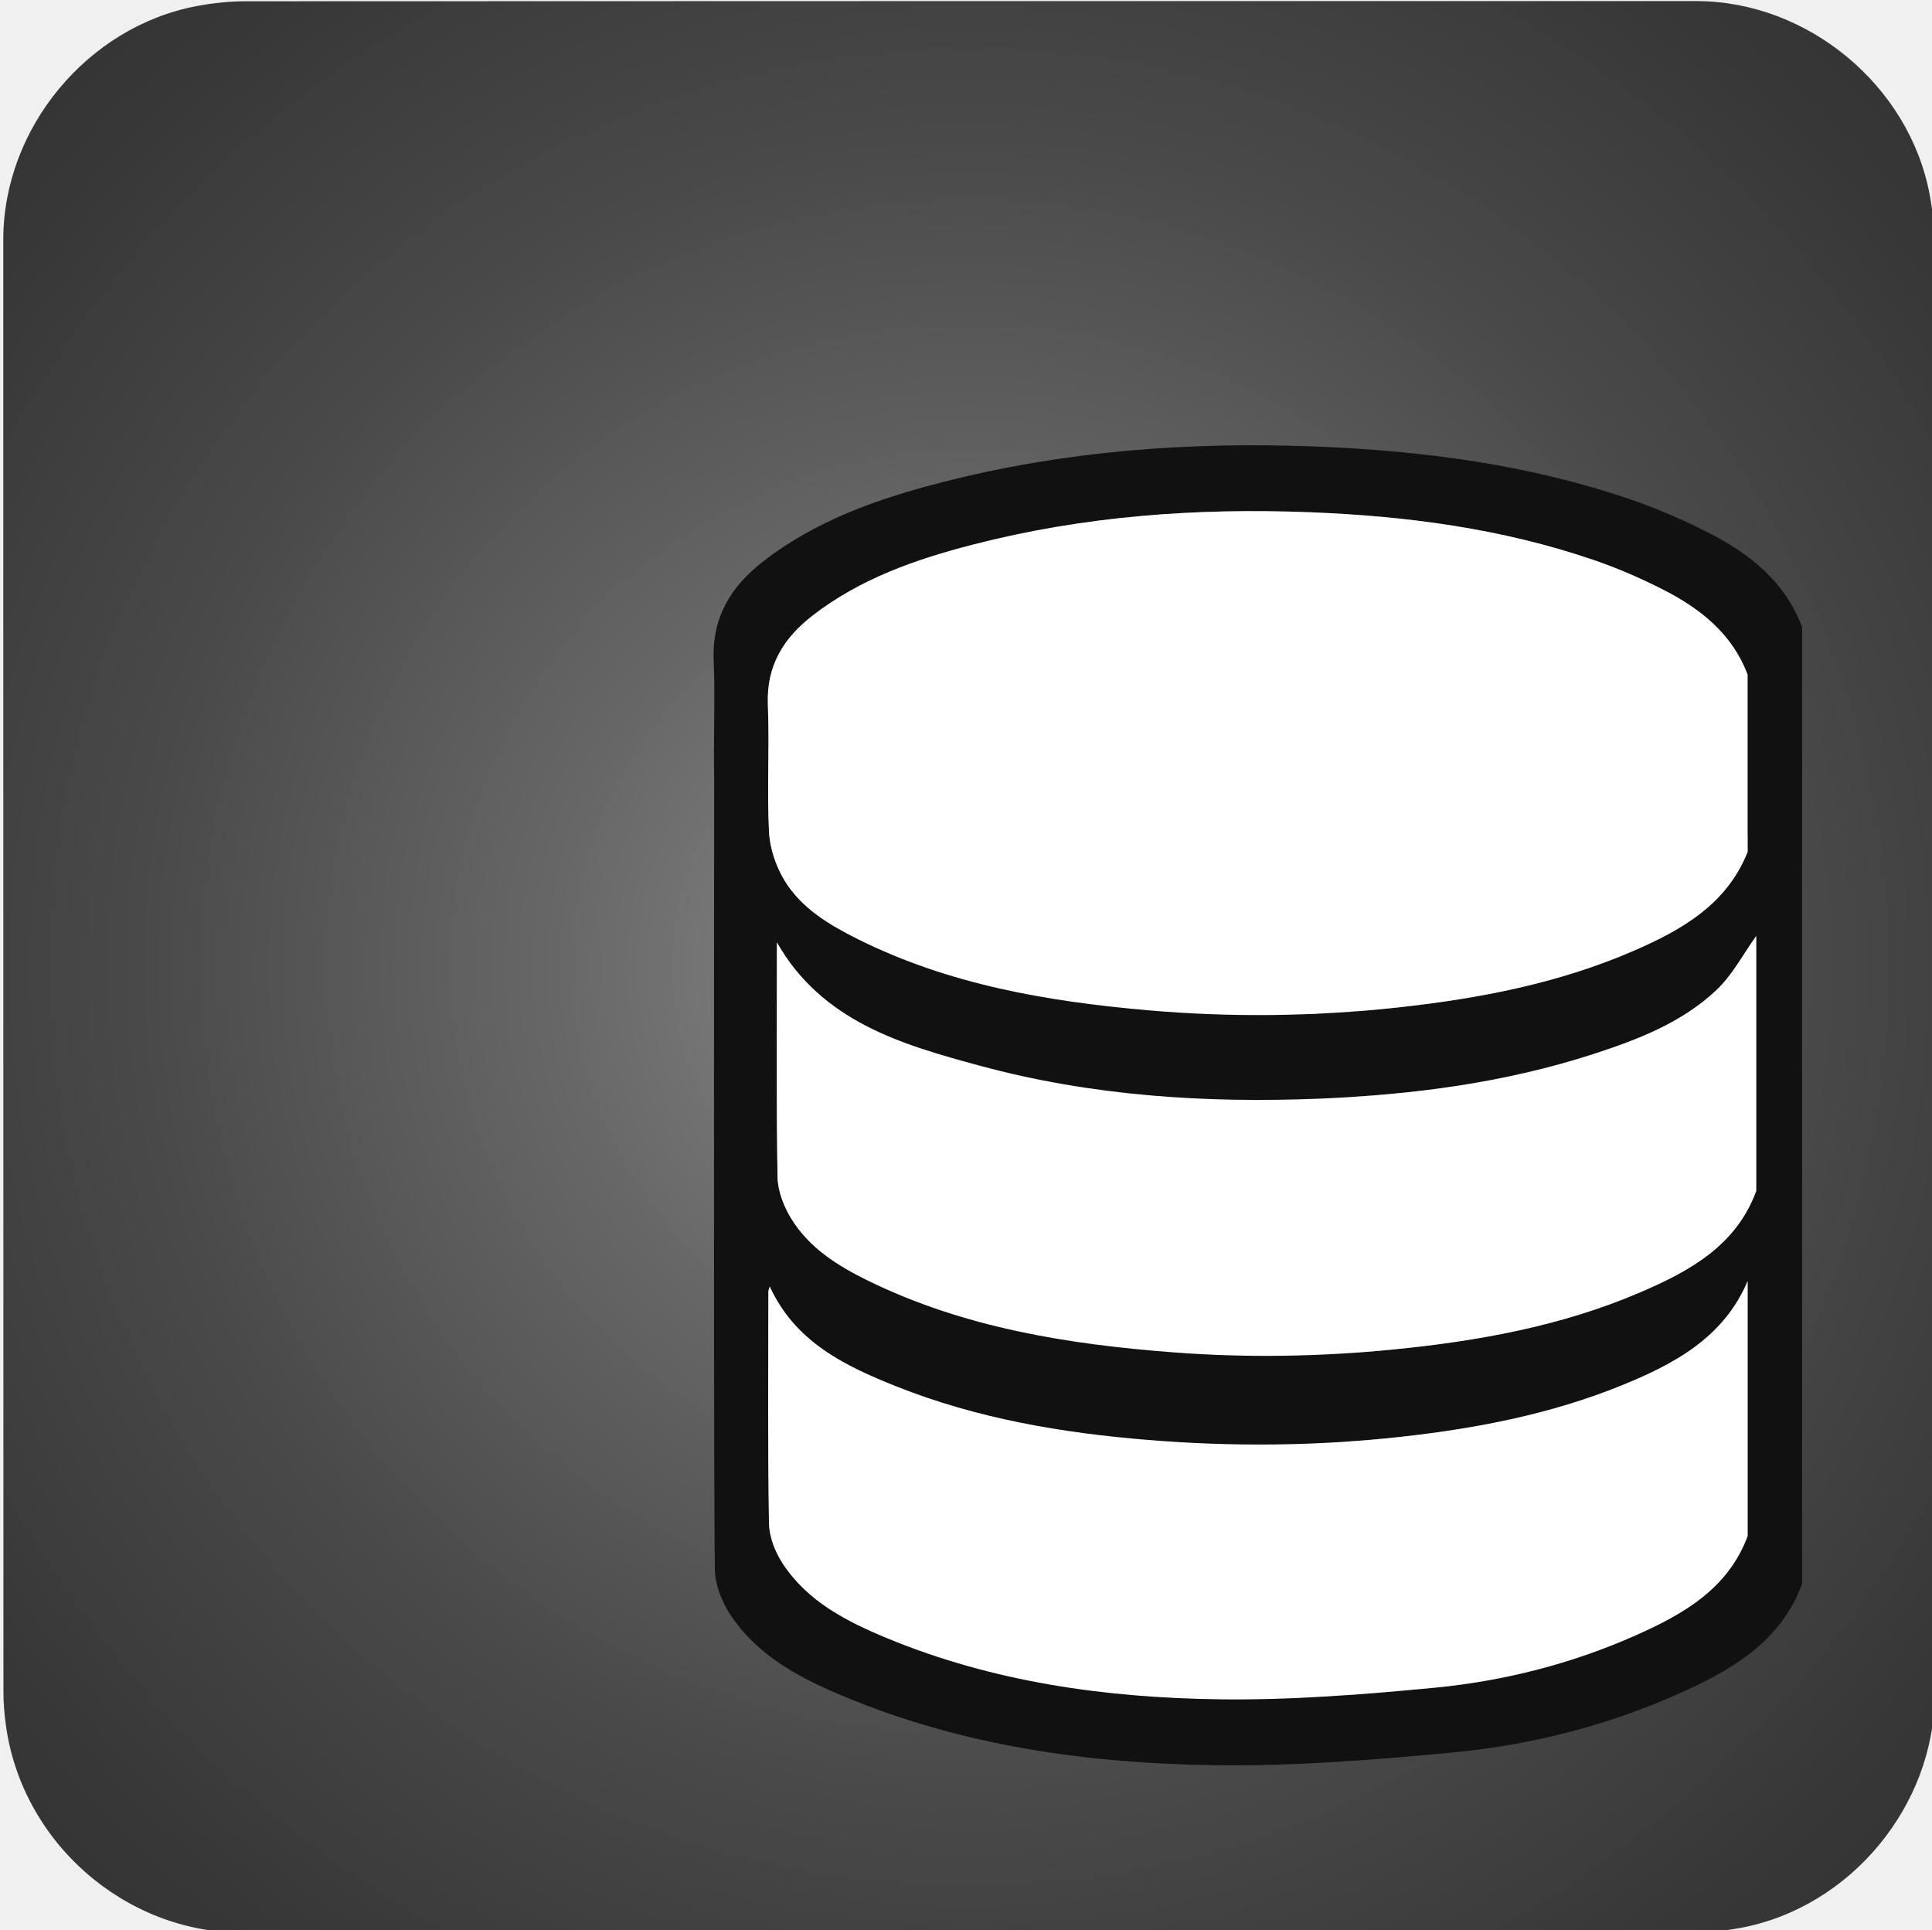
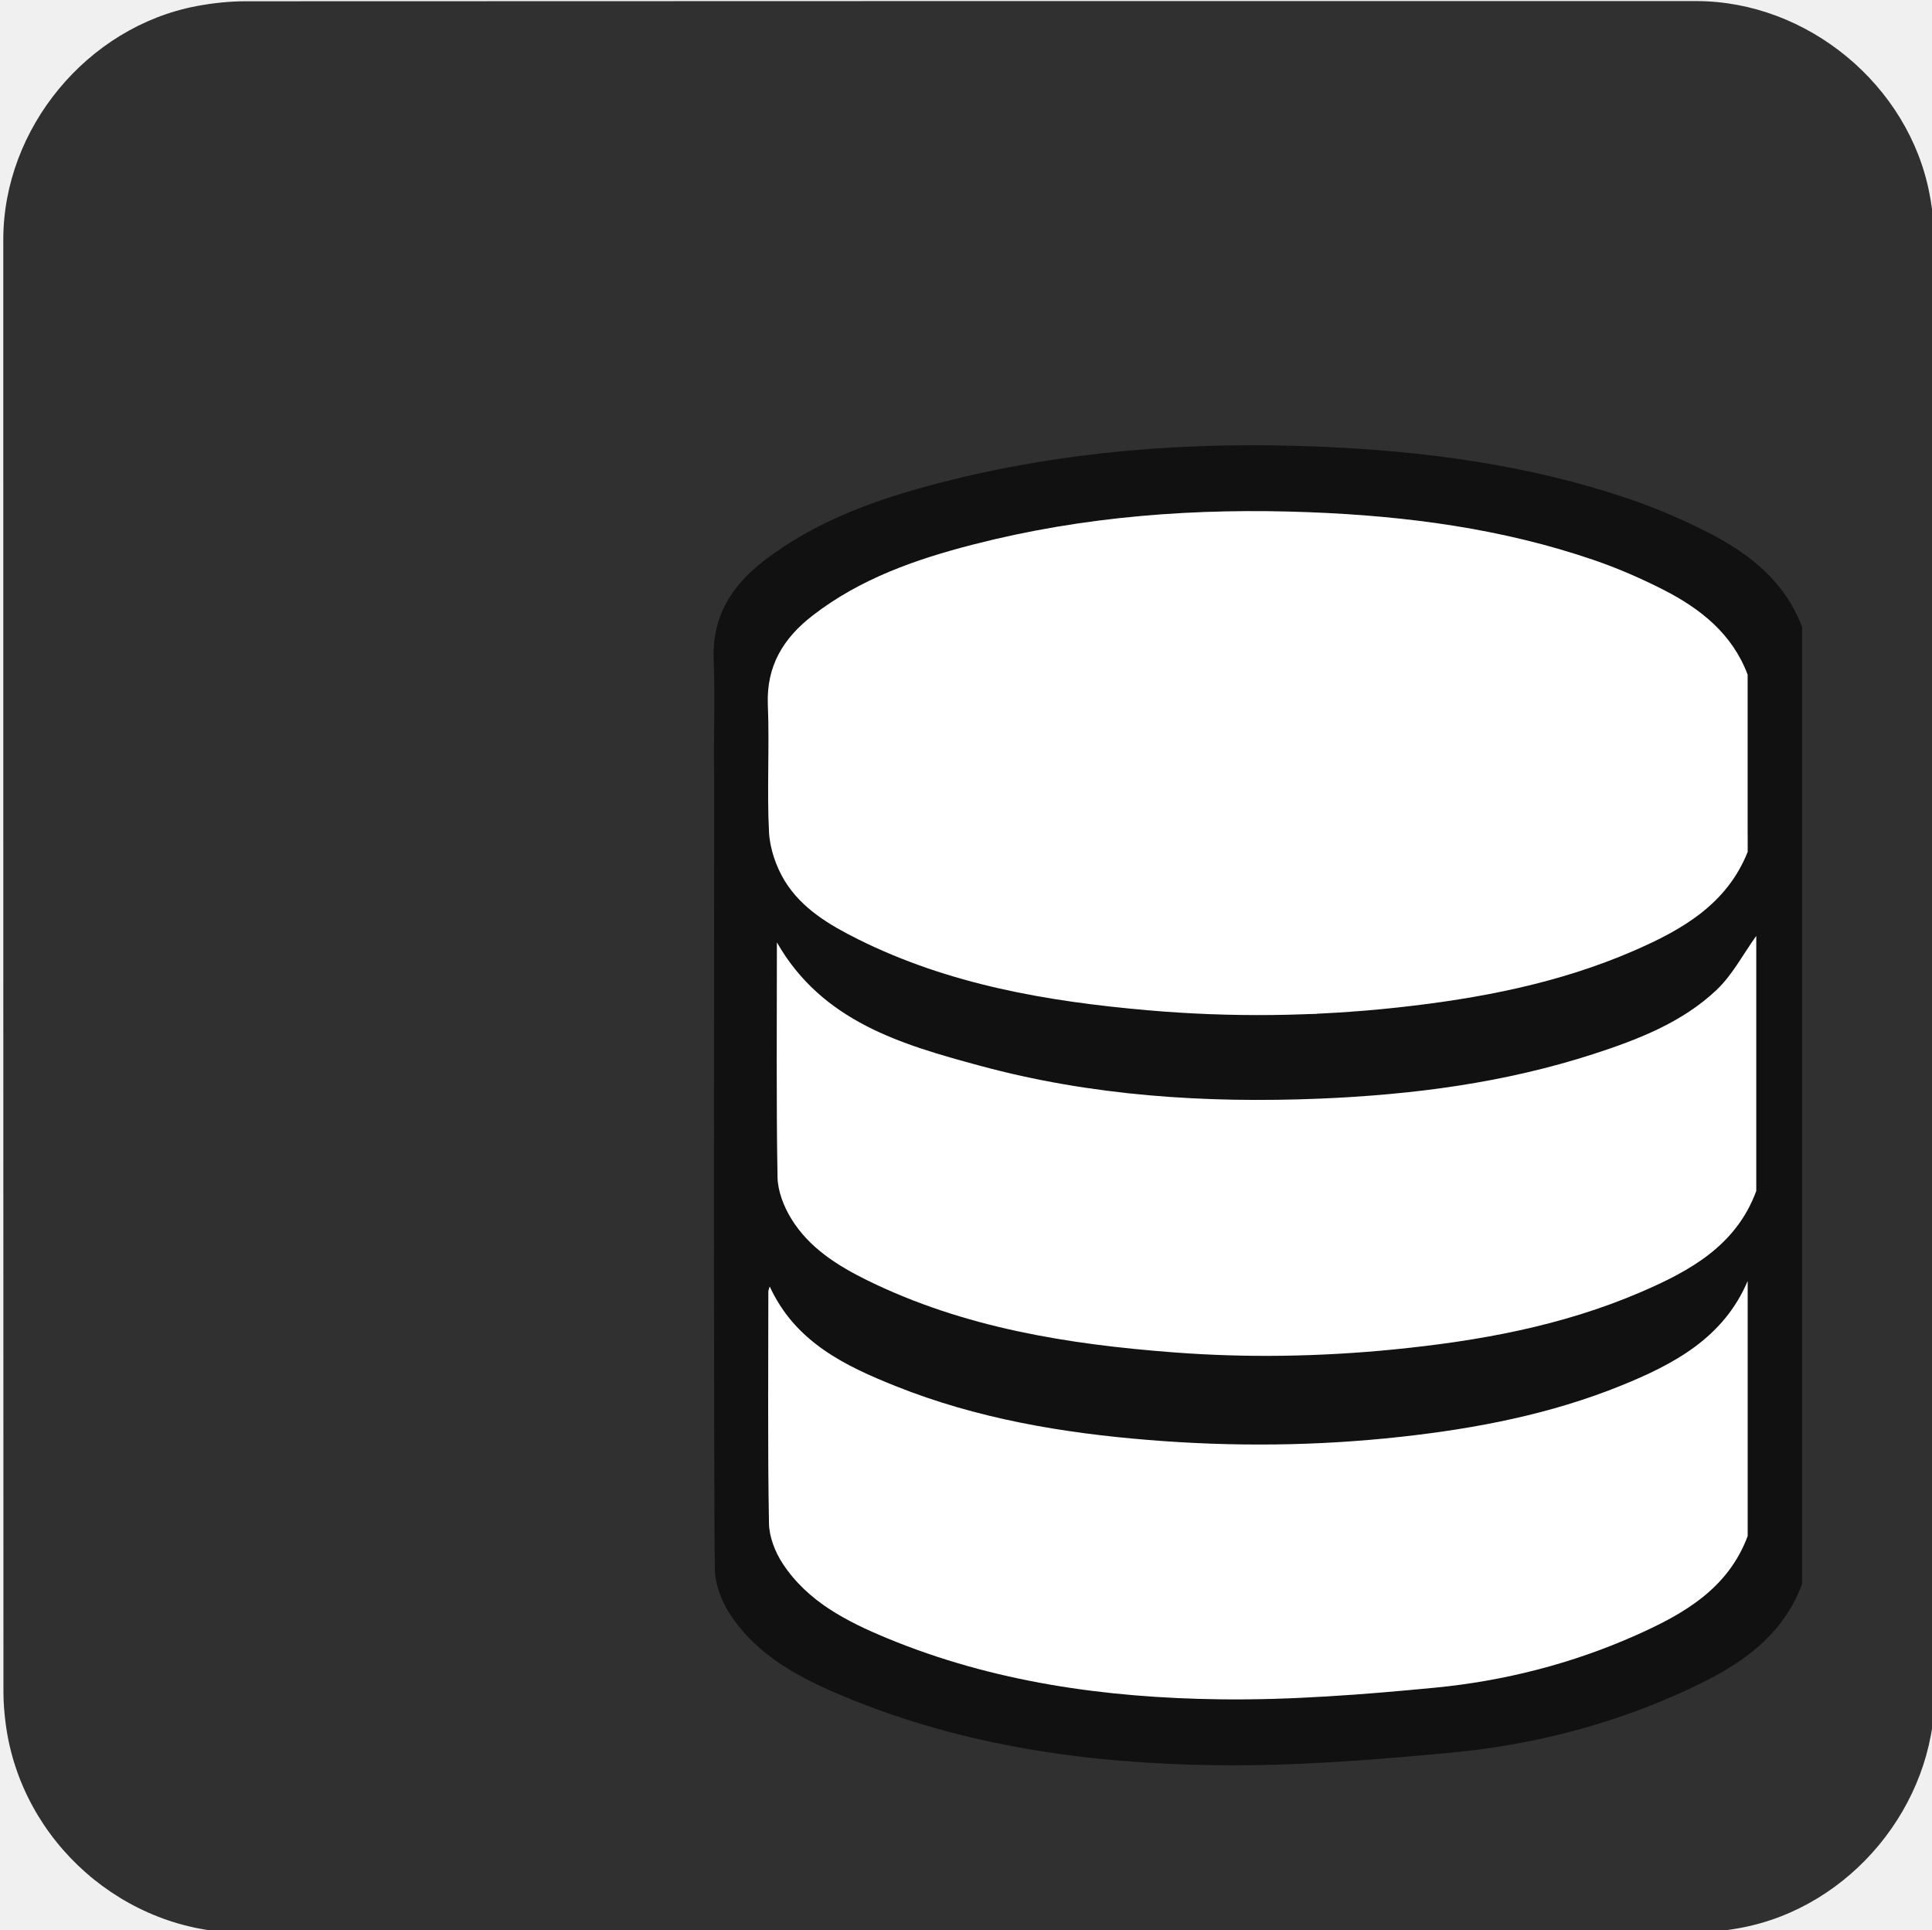
<svg xmlns="http://www.w3.org/2000/svg" id="ezck9ma760km1" viewBox="0 0 499.17 498.38" shape-rendering="geometricPrecision" text-rendering="geometricPrecision">
  <style>
        #ezck9ma760km4_to {animation: ezck9ma760km4_to__to 5000ms linear infinite normal forwards}@keyframes ezck9ma760km4_to__to { 0% {transform: translate(330.6409px,289.5272px);animation-timing-function: cubic-bezier(0.445,0.05,0.55,0.95)} 16% {transform: translate(178.2832px,199.9336px);animation-timing-function: cubic-bezier(0.445,0.05,0.55,0.95)} 66% {transform: translate(178.2832px,199.9336px);animation-timing-function: cubic-bezier(0.445,0.05,0.55,0.95)} 80% {transform: translate(330.6409px,289.5272px)} 100% {transform: translate(330.6409px,289.5272px)} }#ezck9ma760km16_ts {animation: ezck9ma760km16_ts__ts 5000ms linear infinite normal forwards}@keyframes ezck9ma760km16_ts__ts { 0% {transform: translate(184.3627px,136.9176px) scale(0,0);animation-timing-function: cubic-bezier(0.445,0.05,0.55,0.95)} 78% {transform: translate(184.3627px,136.9176px) scale(0,0);animation-timing-function: cubic-bezier(0.445,0.05,0.55,0.95)} 84% {transform: translate(184.3627px,136.9176px) scale(1,1);animation-timing-function: cubic-bezier(0.445,0.05,0.55,0.95)} 86% {transform: translate(184.3627px,136.9176px) scale(1,1);animation-timing-function: cubic-bezier(0.445,0.05,0.55,0.95)} 94% {transform: translate(184.3627px,136.9176px) scale(0,0)} 100% {transform: translate(184.3627px,136.9176px) scale(0,0)} }#ezck9ma760km16 {animation: ezck9ma760km16_c_o 5000ms linear infinite normal forwards}@keyframes ezck9ma760km16_c_o { 0% {opacity: 1} 84% {opacity: 1;animation-timing-function: cubic-bezier(0,0,0.58,1)} 94% {opacity: 0} 100% {opacity: 0} }
    </style>
  <defs>
    <radialGradient id="ezck9ma760km16-fill" cx="152.007" cy="109.106" r="71.6" spreadMethod="pad" gradientUnits="userSpaceOnUse">
      <stop id="ezck9ma760km16-fill-0" offset="0%" stop-color="rgb(255,243,59)" />
      <stop id="ezck9ma760km16-fill-1" offset="5.95%" stop-color="rgb(255,224,41)" />
      <stop id="ezck9ma760km16-fill-2" offset="13.03%" stop-color="rgb(255,210,23)" />
      <stop id="ezck9ma760km16-fill-3" offset="20.32%" stop-color="rgb(254,201,14)" />
      <stop id="ezck9ma760km16-fill-4" offset="28.09%" stop-color="rgb(253,199,12)" />
      <stop id="ezck9ma760km16-fill-5" offset="66.85%" stop-color="rgb(243,144,63)" />
      <stop id="ezck9ma760km16-fill-6" offset="88.76%" stop-color="rgb(237,104,60)" />
      <stop id="ezck9ma760km16-fill-7" offset="100%" stop-color="rgb(233,62,58)" />
    </radialGradient>
  </defs>
  <defs>
    <radialGradient id="eo3z0svo1z33-fill" cx="250.357" cy="249.77" r="383.734" spreadMethod="pad" gradientUnits="userSpaceOnUse">
      <stop offset="0" style="stop-color:#8C8C8C" />
      <stop offset="0.28" style="stop-color:#676767" />
      <stop offset="0.56" style="stop-color:#494949" />
      <stop offset="0.8" style="stop-color:#373737" />
      <stop offset="0.971" style="stop-color:#303030" />
    </radialGradient>
  </defs>
  <g id="eo3z0svo1z32">
-     <path id="eo3z0svo1z33" d="M499.86,249.83C499.86,312.44,499.86,375.05,499.86,437.67C499.86,466.37,478.22,492.6,449.95,497.98C445.77,498.77,441.45,499.23,437.2,499.23C312.4,499.3,187.59,499.28,62.79,499.28C32.19,499.28,5.49,475.81,1.48,445.37C1.13,442.68,0.89,439.96,0.89,437.25C0.85,312.12,0.85,187,0.85,61.89C0.85,33.18,22.51,6.94,50.76,1.58C54.94,0.79,59.26,0.33,63.51,0.33C188.42,0.26,313.32,0.28,438.24,0.28C466.95,0.28,493.22,21.96,498.55,50.19C499.34,54.37,499.79,58.69,499.8,62.94C499.88,125.23,499.86,187.53,499.86,249.83Z" fill="url(#eo3z0svo1z33-fill)" stroke="none" stroke-width="1" />
+     <path id="eo3z0svo1z33" d="M499.86,249.83C499.86,312.44,499.86,375.05,499.86,437.67C499.86,466.37,478.22,492.6,449.95,497.98C445.77,498.77,441.45,499.23,437.2,499.23C312.4,499.3,187.59,499.28,62.79,499.28C32.19,499.28,5.49,475.81,1.48,445.37C1.13,442.68,0.89,439.96,0.89,437.25C0.85,312.12,0.85,187,0.85,61.89C0.85,33.18,22.51,6.94,50.76,1.58C54.94,0.79,59.26,0.33,63.51,0.33C188.42,0.26,313.32,0.28,438.24,0.28C466.95,0.28,493.22,21.96,498.55,50.19C499.34,54.37,499.79,58.69,499.8,62.94C499.88,125.23,499.86,187.53,499.86,249.83Z" fill="#303030" stroke="none" stroke-width="1" />
  </g>
  <g id="ezck9ma760km4_to" transform="translate(330.6409,289.5272)">
    <g id="ezck9ma760km4" transform="translate(-178.2832,-199.9336)">
      <g id="ezck9ma760km5">
        <path id="ezck9ma760km6" d="M301.15,93.75C301,90.71,299.46,87.42,297.71,84.82C291.33,75.35,281.51,70.41,271.38,66.15C249.56,56.97,226.49,53.24,203.12,51.46C172.62,49.13,142.28,50.72,112.39,57.62C96,61.41,80.01,66.39,66.4,76.88C59.11,82.5,54.79,89.48,55.2,99.21C55.63,109.47,55.45,119.77,55.25,130.05C55.12,136.89,57.59,142.44,62.3,147.18C70.87,155.81,81.65,160.59,92.86,164.56C111.6,171.21,131.04,174.59,150.77,176.04C164.37,177.04,178.04,177,191.51,177.43C191.99,176.34,192.32,175.9,192.39,175.41C193.96,163.91,200.7,155.75,209.55,149.03C221.97,139.6,236.18,133.75,251.16,130.23C267.56,126.38,284.23,123.7,301.31,120.41C301.31,111.93,301.6,102.82,301.15,93.75Z" fill="#f6e9c4" stroke="#000" stroke-width="10" stroke-miterlimit="10" />
        <path id="ezck9ma760km7" d="M180.68,198.45C152.06,198.64,123.77,196.03,96.44,187.11C80.27,181.83,64.23,175.83,55.29,158.68C55.29,177.53,55.59,195.72,55.17,213.91C54.94,223.77,59.07,230.83,66.48,236.59C76.82,244.64,88.79,249.25,101.18,252.85C128.9,260.9,157.31,263.24,186.04,262.78C187.95,262.75,189.86,262.58,191.87,262.47C191.87,241,191.87,219.94,191.87,198.45C187.91,198.45,184.3,198.43,180.68,198.45Z" fill="#f6e9c4" stroke="#000" stroke-width="10" stroke-miterlimit="10" />
        <path id="ezck9ma760km8" d="M187.02,284.97C168.51,285.42,150.08,284.62,131.76,281.82C114.25,279.15,97.03,275.31,80.91,267.71C70.47,262.79,60.59,257.05,55.3,245.62C55.3,264.36,55.44,283.1,55.23,301.84C55.15,309.12,57.67,315.01,62.79,319.95C71.62,328.47,82.52,333.33,93.91,337.15C123.62,347.11,154.33,349.8,185.44,349.37C187.49,349.34,189.55,349.19,191.78,349.08C191.78,327.63,191.78,306.48,191.78,284.96C190.07,284.97,188.54,284.93,187.02,284.97Z" fill="#f6e9c4" stroke="#000" stroke-width="10" stroke-miterlimit="10" />
      </g>
    </g>
  </g>
  <g id="ezck9ma760km9">
    <g id="ezck9ma760km10">
      <path id="ezck9ma760km11" d="M441.43,137.62C434.98,134.33,428.26,131.41,421.42,129.06C395.07,120.03,367.77,116.45,340.05,115.35C307.36,114.06,275.01,116.45,243.26,124.62C226.81,128.85,210.86,134.42,197.19,145.02C188.86,151.48,183.95,159.42,184.39,170.53C184.8,180.78,184.31,191.06,184.52,201.32C184.49,242.97,184.36,385.27,184.7,405.48C184.77,409.38,186.46,413.71,188.64,417.03C195.8,427.94,207.02,433.67,218.62,438.47C249.12,451.09,281.32,455.56,313.95,456C334.53,456.28,355.21,454.63,375.73,452.67C395.72,450.75,415.2,445.78,433.62,437.58C447.19,431.54,459.97,424.29,465.61,409.17C465.61,388.91,465.61,267.39,465.61,212.84C465.61,204.98,465.61,197.11,465.61,189.25C465.61,180.16,465.61,171.06,465.61,161.97C461.17,150.23,452.06,143.04,441.43,137.62ZM198.4,182.01C198,172.01,202.43,164.86,209.93,159.05C222.24,149.51,236.6,144.5,251.41,140.69C279.99,133.33,309.11,131.18,338.54,132.34C363.49,133.33,388.07,136.56,411.79,144.68C417.96,146.79,424,149.42,429.81,152.38C439.39,157.26,447.59,163.73,451.55,174.29C451.55,189.55,451.55,204.82,451.55,220.08C446.15,233.64,434.54,240.22,422.16,245.6C402.75,254.03,382.19,257.96,361.26,260.25C339.64,262.62,317.98,262.88,296.33,260.97C270.53,258.7,245.18,254.35,221.69,242.64C214.34,238.98,207.15,234.74,202.78,227.59C200.52,223.89,198.92,219.25,198.7,214.94C198.13,203.98,198.84,192.97,198.4,182.01ZM451.55,396.82C446.47,410.43,434.97,416.96,422.76,422.4C406.17,429.79,388.64,434.26,370.64,435.99C352.17,437.76,333.56,439.24,315.03,438.99C285.66,438.59,256.67,434.57,229.21,423.21C218.77,418.89,208.67,413.73,202.23,403.91C200.27,400.92,198.75,397.02,198.69,393.51C198.35,373.57,198.52,353.62,198.53,333.68C198.53,333.35,198.7,333.03,198.88,332.35C205.5,346.72,218.33,352.85,231.53,358.12C252.42,366.46,274.4,370.17,296.73,371.99C318.53,373.76,340.31,373.57,362.05,371.17C381.5,369.02,400.63,365.33,418.83,357.96C432.48,352.43,445.32,345.61,451.55,330.95C451.55,352.9,451.55,374.86,451.55,396.82ZM453.76,307.64C448.57,321.76,436.58,328.32,423.94,333.76C403.49,342.56,381.83,346.44,359.79,348.61C340.96,350.46,322.11,350.78,303.26,349.34C275.94,347.26,249.1,342.99,224.17,330.77C216.43,326.98,209.07,322.37,204.45,314.83C202.51,311.66,200.95,307.67,200.89,304.02C200.55,283.95,200.73,263.86,200.73,243.44C212.47,263.93,232.94,269.81,253.2,275.29C281.94,283.08,311.4,285.01,341.11,283.78C365.12,282.79,388.77,279.71,411.7,272.27C423.19,268.55,434.54,264.17,443.46,255.76C447.61,251.85,450.38,246.46,453.77,241.75C453.76,263.73,453.76,285.69,453.76,307.64Z" fill="#111111" stroke="none" stroke-width="1" />
      <path id="ezck9ma760km12" d="M198.69,214.93C198.91,219.23,200.51,223.88,202.77,227.58C207.15,234.73,214.34,238.97,221.68,242.63C245.17,254.34,270.52,258.69,296.32,260.96C317.97,262.87,339.63,262.61,361.25,260.24C382.18,257.95,402.74,254.02,422.15,245.59C434.53,240.21,446.14,233.63,451.54,220.07C451.54,204.81,451.54,189.54,451.54,174.28C447.57,163.72,439.37,157.25,429.8,152.37C423.99,149.41,417.95,146.78,411.78,144.67C388.06,136.54,363.48,133.31,338.53,132.33C309.1,131.17,279.98,133.32,251.4,140.68C236.6,144.49,222.23,149.5,209.92,159.04C202.42,164.85,198,172.01,198.39,182C198.84,192.97,198.13,203.98,198.69,214.93Z" fill="#fff" stroke="none" stroke-width="1" />
      <path id="ezck9ma760km13" d="M418.82,357.95C400.62,365.32,381.49,369.01,362.04,371.16C340.3,373.56,318.52,373.76,296.72,371.98C274.39,370.17,252.42,366.45,231.52,358.11C218.32,352.84,205.49,346.71,198.87,332.34C198.68,333.02,198.52,333.34,198.52,333.67C198.51,353.61,198.34,373.56,198.68,393.5C198.74,397.01,200.26,400.91,202.22,403.9C208.66,413.72,218.77,418.88,229.2,423.2C256.66,434.56,285.64,438.58,315.02,438.98C333.55,439.23,352.16,437.75,370.63,435.98C388.62,434.25,406.16,429.78,422.75,422.39C434.97,416.95,446.47,410.42,451.54,396.81C451.54,374.85,451.54,352.89,451.54,330.93C445.32,345.6,432.48,352.42,418.82,357.95Z" fill="#fff" stroke="none" stroke-width="1" />
      <path id="ezck9ma760km14" d="M411.7,272.29C388.77,279.72,365.12,282.81,341.11,283.8C311.4,285.02,281.94,283.1,253.2,275.31C232.95,269.82,212.48,263.95,200.73,243.46C200.73,263.88,200.55,283.97,200.89,304.04C200.95,307.69,202.51,311.68,204.45,314.85C209.07,322.38,216.43,326.99,224.17,330.79C249.1,343.01,275.95,347.28,303.26,349.36C322.11,350.8,340.96,350.48,359.79,348.63C381.83,346.46,403.49,342.58,423.94,333.78C436.58,328.34,448.57,321.79,453.76,307.66C453.76,285.7,453.76,263.74,453.76,241.78C450.37,246.5,447.6,251.88,443.45,255.79C434.53,264.19,423.18,268.56,411.7,272.29Z" fill="#fff" stroke="none" stroke-width="1" />
    </g>
  </g>
  <g id="ezck9ma760km15">
    <g id="ezck9ma760km16_ts" transform="translate(184.3627,136.9176) scale(0,0)">
      <polygon id="ezck9ma760km16" points="215.98,160.29 166.7,148.01 128.65,181.64 125.1,130.98 81.35,105.18 128.44,86.15 139.46,36.57 172.11,75.47 222.66,70.63 195.75,113.7" transform="translate(-152.005,-115.0214)" fill="url(#ezck9ma760km16-fill)" stroke="#aaaaaa" stroke-width="4" stroke-opacity="0" stroke-miterlimit="10" />
    </g>
  </g>
</svg>
